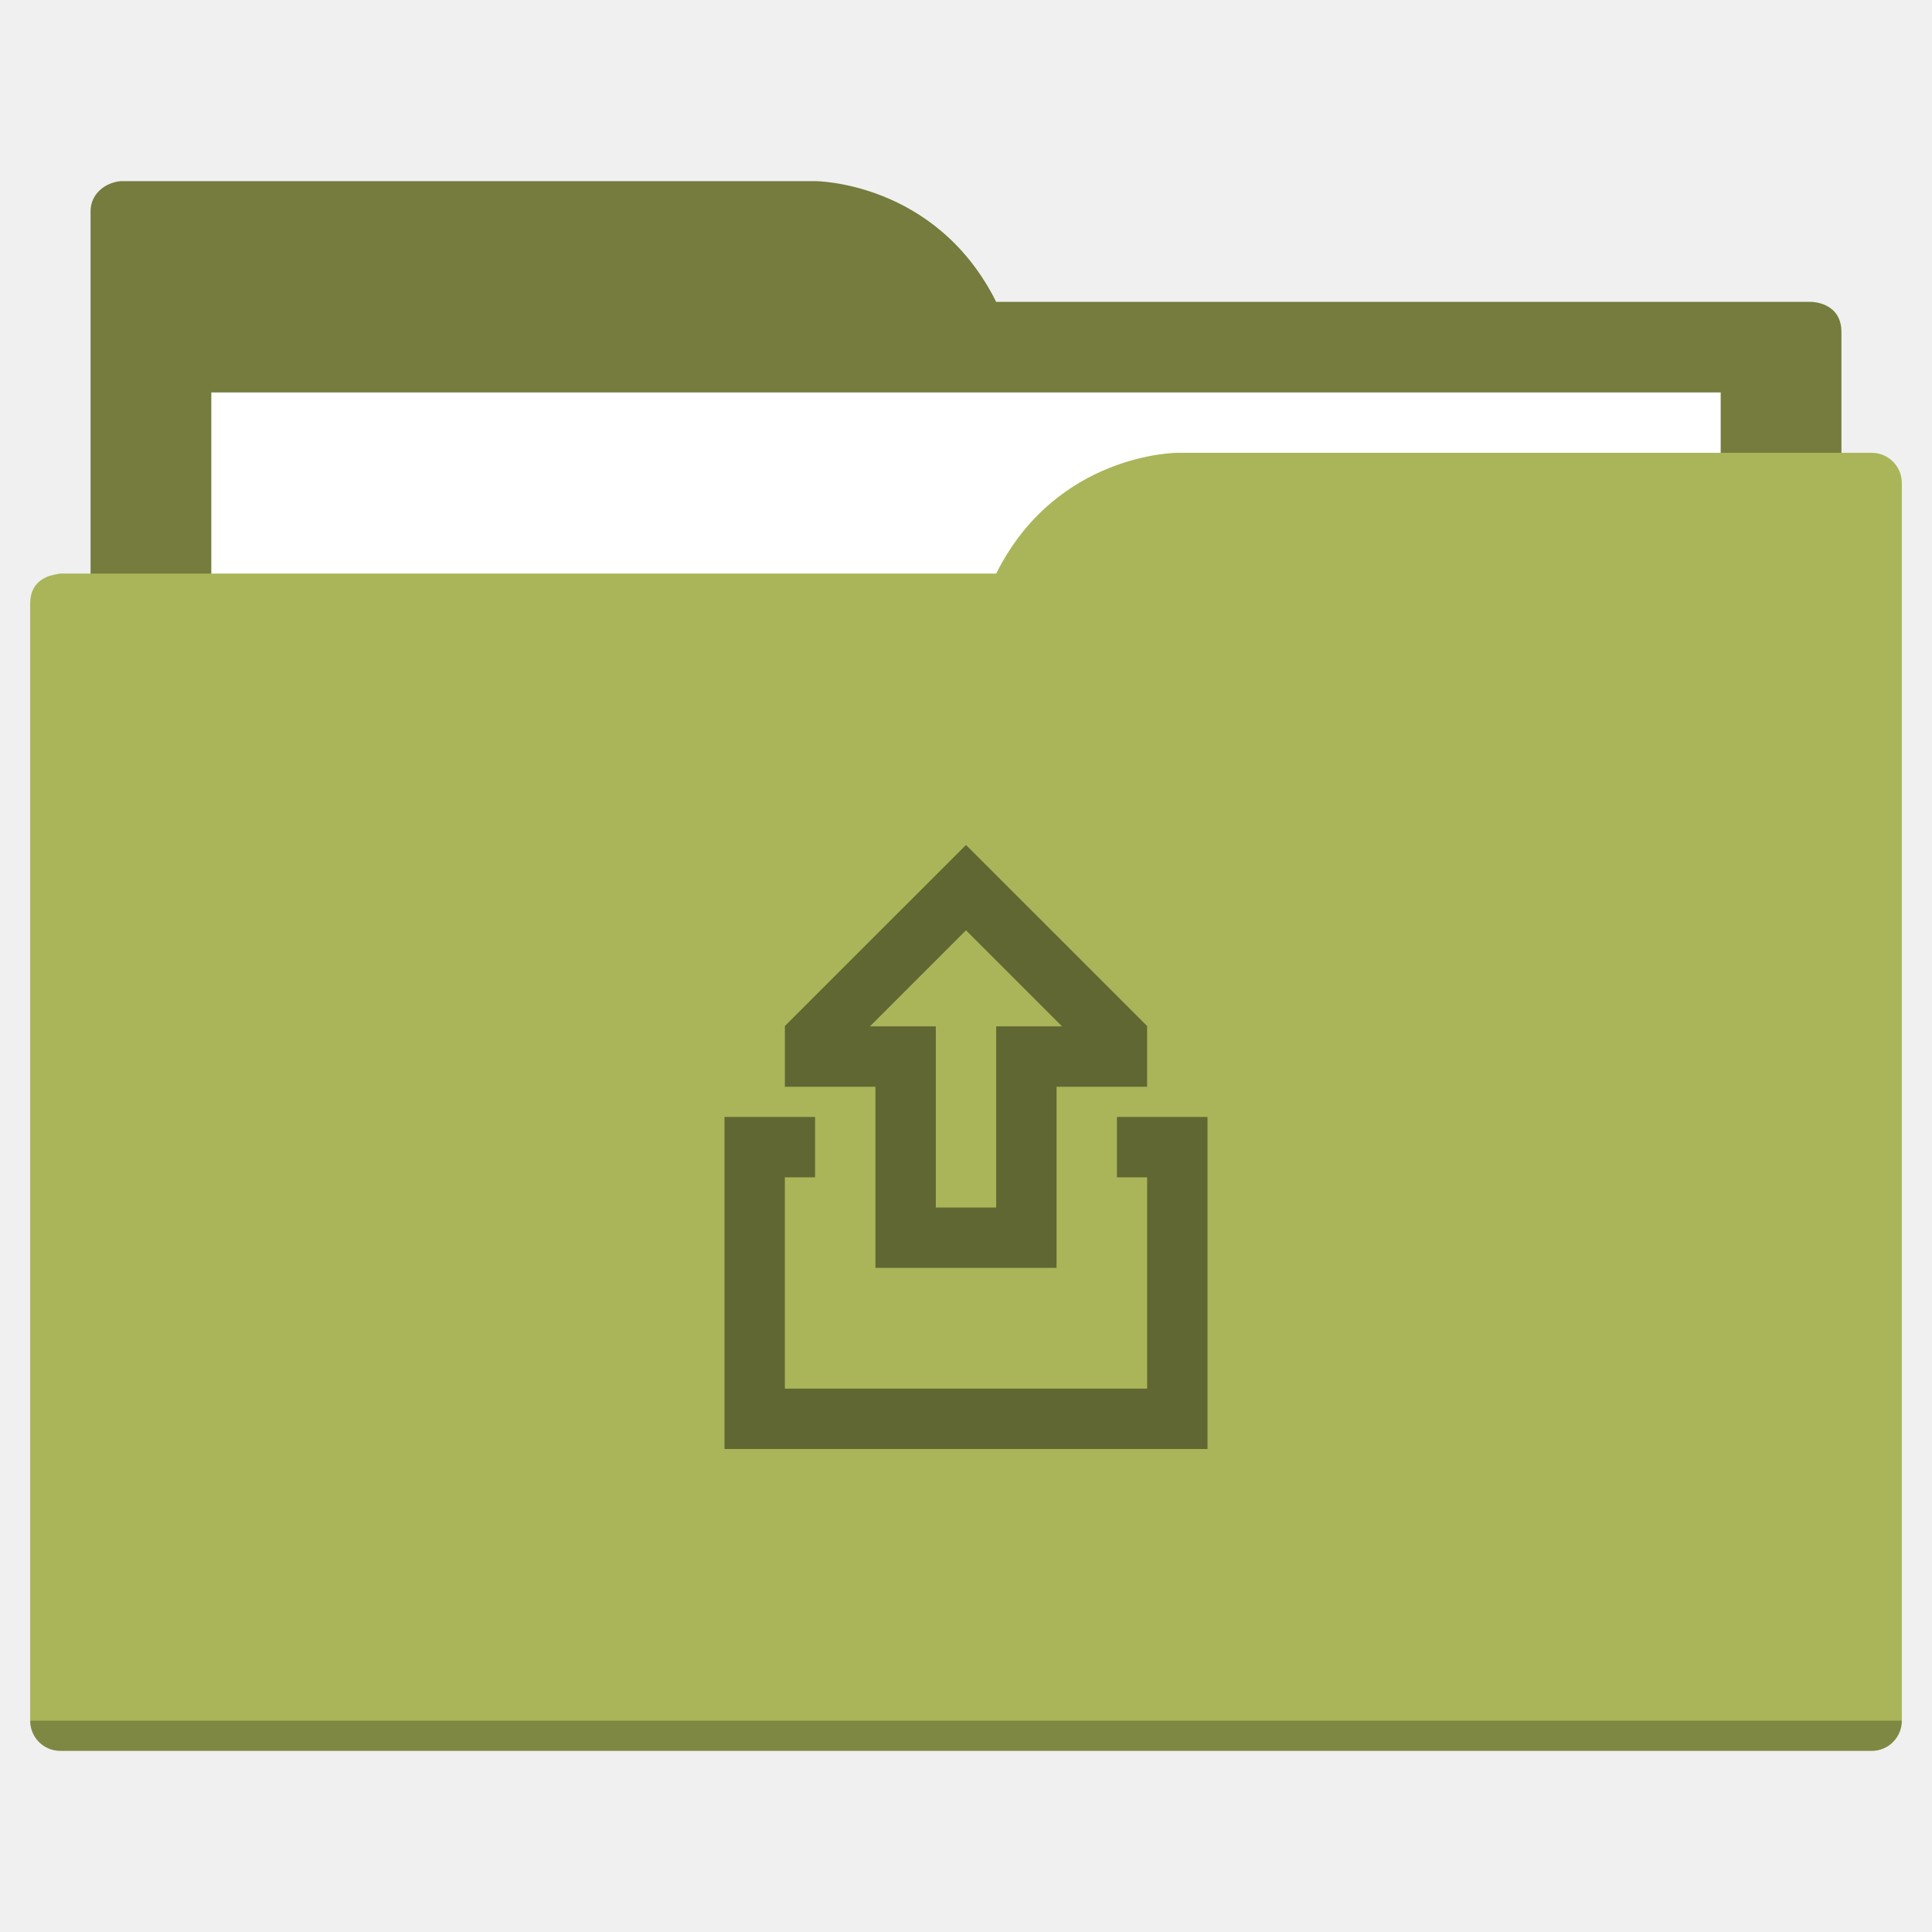
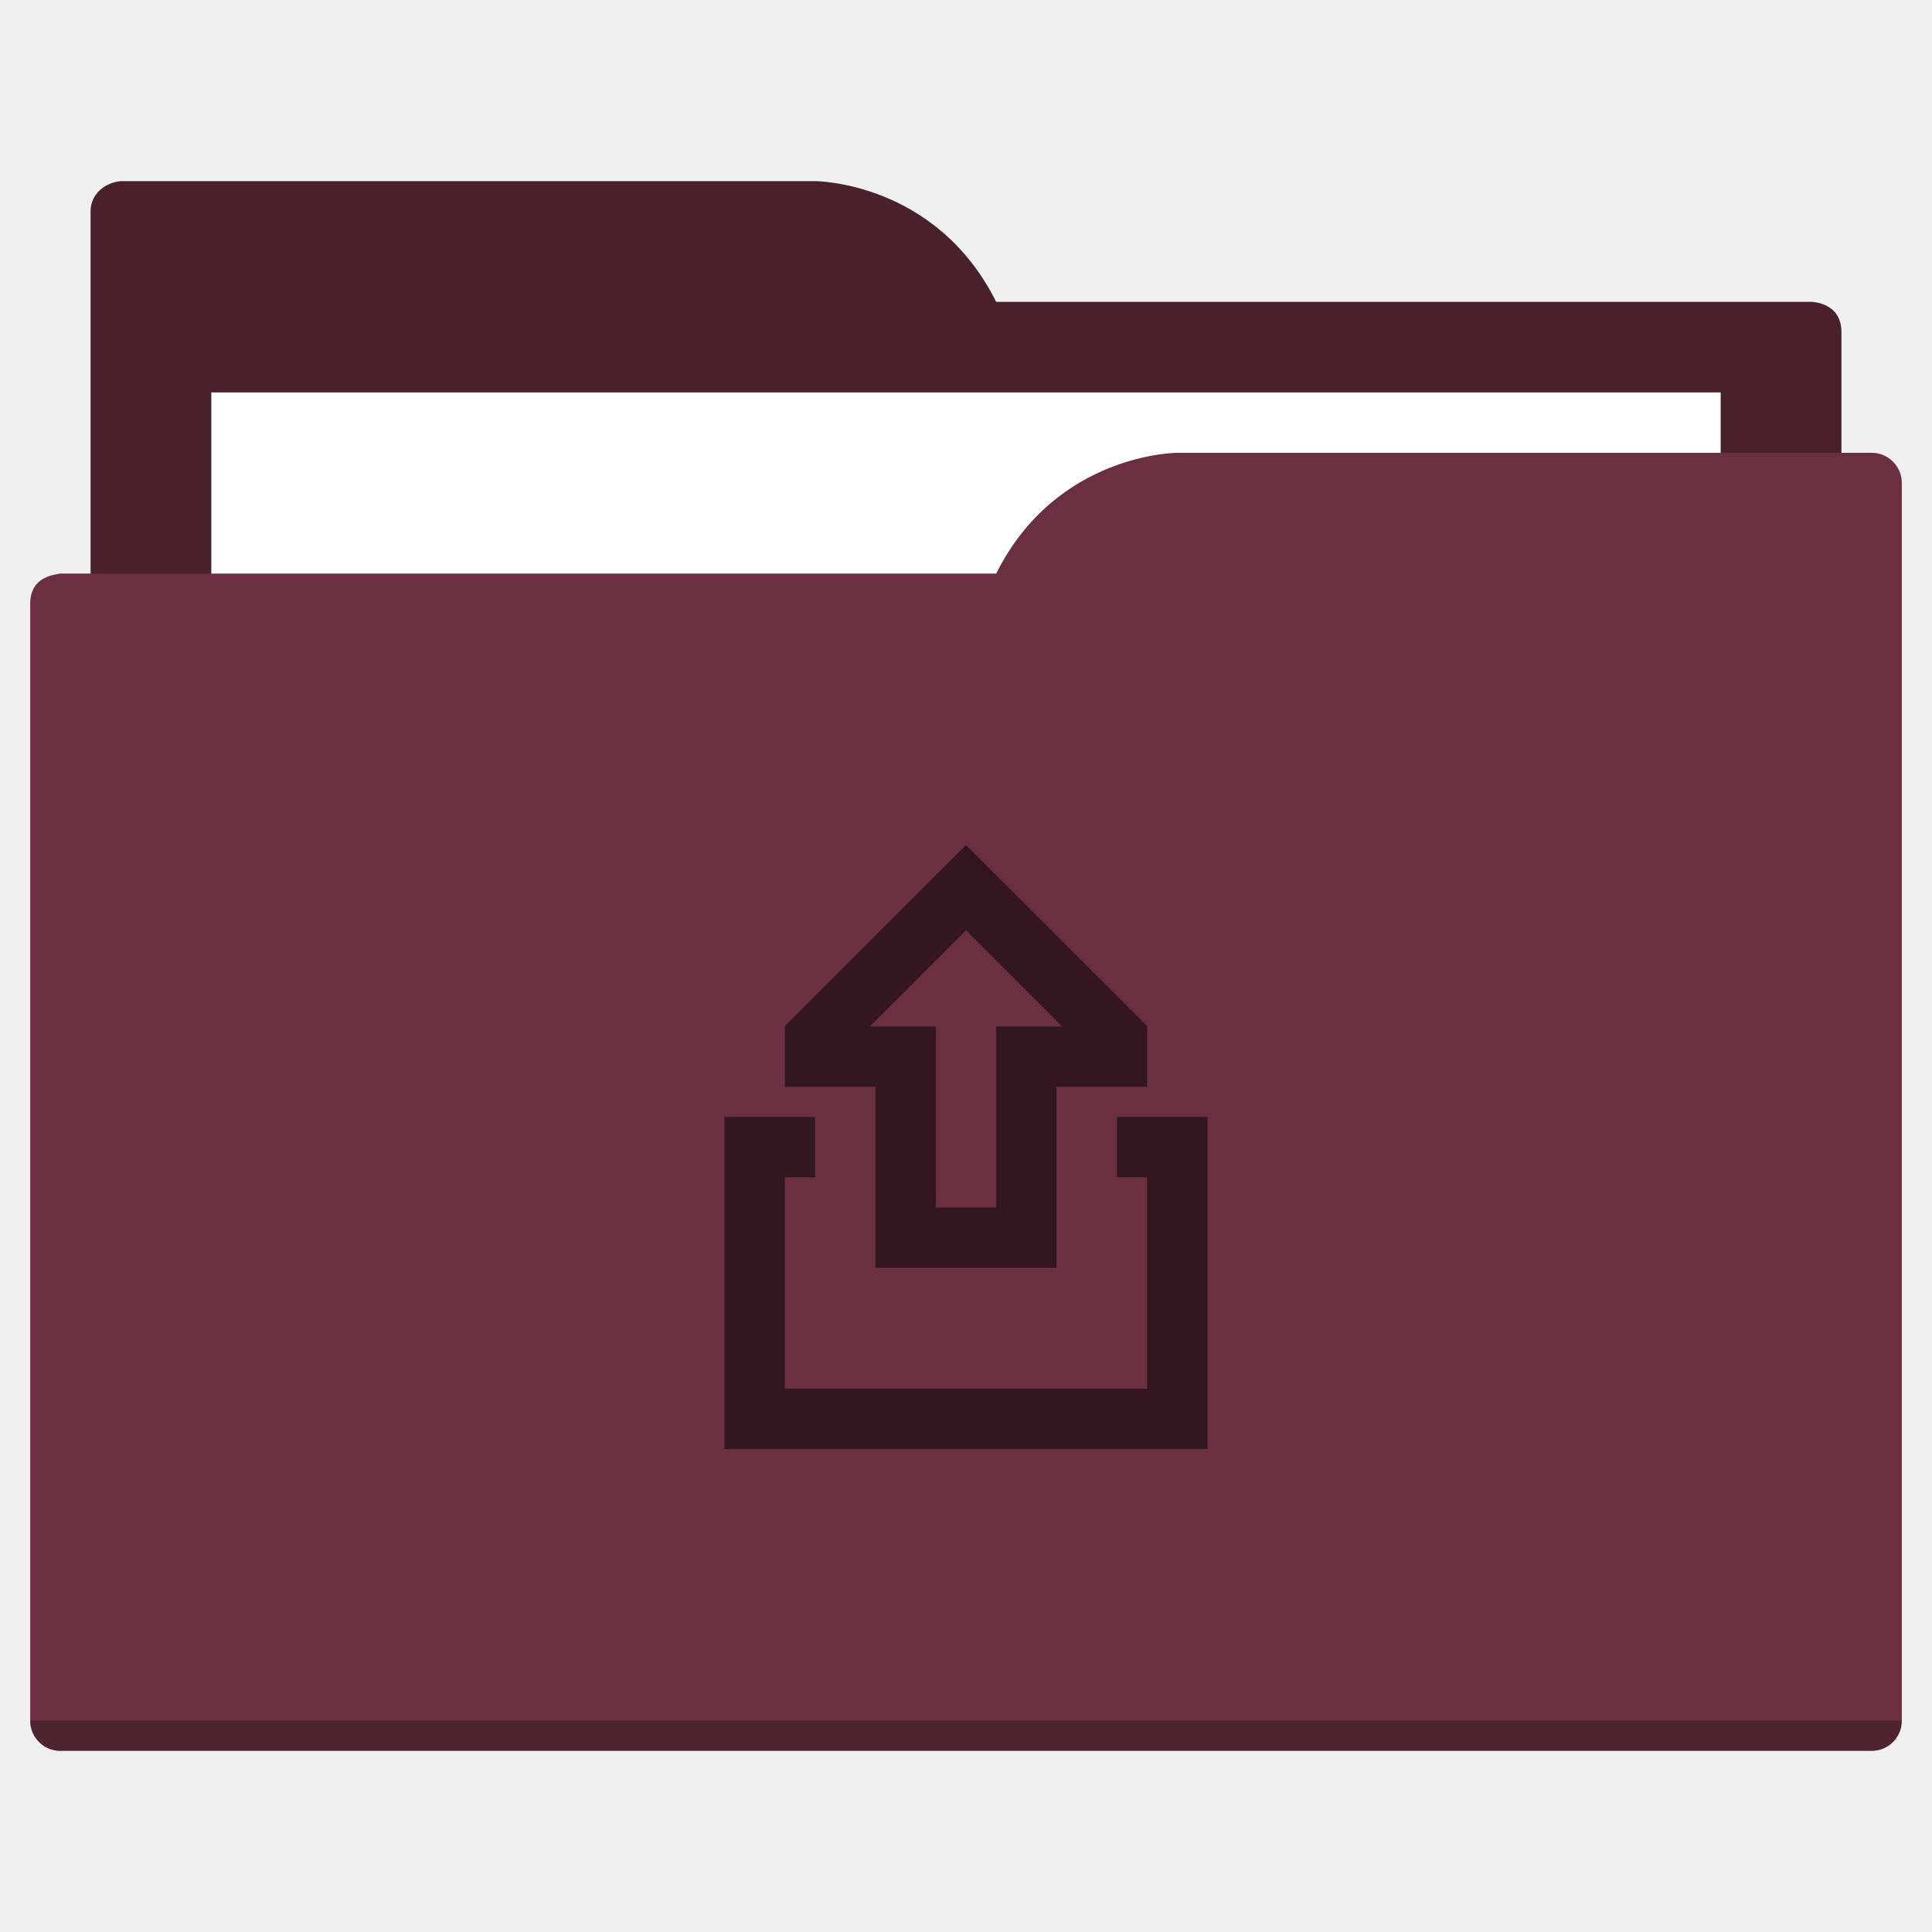
<svg xmlns="http://www.w3.org/2000/svg" width="64" height="64" id="svg5453" version="1.1" viewBox="0 0 64 64">
  <defs id="defs5455" />
  <g id="layer1" transform="translate(-384.5714,-483.798)">
-     <path style="fill:#757c3d;fill-opacity:1;fill-rule:evenodd;stroke:none;stroke-width:1px;stroke-linecap:butt;stroke-linejoin:miter;stroke-opacity:1" d="M 4 6 C 3.449 6.055 3 6.446 3 7 L 3 9 L 3 49 L 61 49 L 61 14 L 61 13 L 61 11 C 61 10 60 10 60 10 L 58 10 L 37 10 L 33 10 C 31 6 27 6 27 6 L 5 6 L 4 6 z " transform="translate(384.5714,483.798)" id="folderTab-5" />
+     <path style="fill:#48212d;fill-opacity:1;fill-rule:evenodd;stroke:none;stroke-width:1px;stroke-linecap:butt;stroke-linejoin:miter;stroke-opacity:1" d="M 4 6 C 3.449 6.055 3 6.446 3 7 L 3 9 L 3 49 L 61 49 L 61 14 L 61 13 L 61 11 C 61 10 60 10 60 10 L 58 10 L 37 10 L 33 10 C 31 6 27 6 27 6 L 5 6 L 4 6 z " transform="translate(384.5714,483.798)" id="folderTab-5" />
    <path style="color:#000000;text-decoration:none;text-decoration-line:none;text-decoration-style:solid;text-decoration-color:#000000;white-space:normal;clip-rule:nonzero;display:inline;overflow:visible;visibility:visible;opacity:1;isolation:auto;mix-blend-mode:normal;color-interpolation:sRGB;color-interpolation-filters:linearRGB;solid-color:#000000;solid-opacity:1;fill:#ffffff;fill-opacity:1;fill-rule:nonzero;stroke:none;stroke-width:1;stroke-linecap:butt;stroke-linejoin:miter;stroke-miterlimit:4;stroke-dasharray:none;stroke-dashoffset:0;stroke-opacity:1;color-rendering:auto;image-rendering:auto;shape-rendering:auto;text-rendering:auto;enable-background:accumulate" d="m 391.571,496.798 50,0 0,32 -50,0 z" id="folderPaper-9" />
-     <path style="fill:#aab559;fill-opacity:1;fill-rule:evenodd;stroke:none;stroke-width:1px;stroke-linecap:butt;stroke-linejoin:miter;stroke-opacity:1" d="M 39 15 C 39 15 35 15 33 19 L 29 19 L 4 19 L 2 19 C 2 19 1.868 19.017 1.711 19.059 C 1.665 19.073 1.619 19.081 1.576 19.102 C 1.302 19.211 1 19.445 1 20 L 1 22 L 1 23 L 1 57 C 1 57.554 1.446 58 2 58 L 62 58 C 62.554 58 63 57.554 63 57 L 63 18 L 63 16 C 63 15.446 62.554 15 62 15 L 61 15 L 39 15 z " transform="translate(384.5714,483.798)" id="folderFront-2" />
+     <path style="fill:#6a3042;fill-opacity:1;fill-rule:evenodd;stroke:none;stroke-width:1px;stroke-linecap:butt;stroke-linejoin:miter;stroke-opacity:1" d="M 39 15 C 39 15 35 15 33 19 L 29 19 L 4 19 L 2 19 C 2 19 1.868 19.017 1.711 19.059 C 1.665 19.073 1.619 19.081 1.576 19.102 C 1.302 19.211 1 19.445 1 20 L 1 22 L 1 23 L 1 57 C 1 57.554 1.446 58 2 58 L 62 58 C 62.554 58 63 57.554 63 57 L 63 18 L 63 16 C 63 15.446 62.554 15 62 15 L 61 15 L 39 15 z " transform="translate(384.5714,483.798)" id="folderFront-2" />
    <path style="opacity:0.25;fill:#000000;fill-opacity:1;stroke:none" d="m 385.571,540.798 c 0,0.554 0.446,1 1,1 l 60,0 c 0.554,0 1,-0.446 1,-1 z" id="folderShadow-5" />
-     <path style="color:#000000;clip-rule:nonzero;display:inline;overflow:visible;visibility:visible;opacity:1;isolation:auto;mix-blend-mode:normal;color-interpolation:sRGB;color-interpolation-filters:linearRGB;solid-color:#000000;solid-opacity:1;fill:#616733;fill-opacity:1;fill-rule:nonzero;stroke:none;stroke-width:1;stroke-linecap:butt;stroke-linejoin:miter;stroke-miterlimit:4;stroke-dasharray:none;stroke-dashoffset:0;stroke-opacity:1;color-rendering:auto;image-rendering:auto;shape-rendering:auto;text-rendering:auto;enable-background:accumulate" d="M 31.99,28 26,33.988 26,34 l 0,2 3,0 0,6 6,0 0,-6 3,0 0,-2 0,-0.012 L 32.01,28 32,28 31.99,28 Z M 32,30.818 35.182,34 33,34 l 0,2 0,4 -2,0 0,-4 0,-2 -2.182,0 L 32,30.818 Z M 24,37 l 0,2 0,9 16,0 0,-9 0,-2 -2,0 -1,0 0,2 1,0 0,7 -12,0 0,-7 1,0 0,-2 -1,0 -2,0 z" transform="translate(384.5714,483.798)" id="folderGlyph" />
-     <rect style="color:#000000;clip-rule:nonzero;display:inline;overflow:visible;visibility:visible;opacity:1;isolation:auto;mix-blend-mode:normal;color-interpolation:sRGB;color-interpolation-filters:linearRGB;solid-color:#000000;solid-opacity:1;fill:#757c3d;fill-opacity:1;fill-rule:nonzero;stroke:none;stroke-width:1;stroke-linecap:butt;stroke-linejoin:miter;stroke-miterlimit:4;stroke-dasharray:none;stroke-dashoffset:0;stroke-opacity:1;color-rendering:auto;image-rendering:auto;shape-rendering:auto;text-rendering:auto;enable-background:accumulate" id="rect4157" width="5" height="5" x="377.571" y="483.798" />
-     <rect style="color:#000000;clip-rule:nonzero;display:inline;overflow:visible;visibility:visible;opacity:1;isolation:auto;mix-blend-mode:normal;color-interpolation:sRGB;color-interpolation-filters:linearRGB;solid-color:#000000;solid-opacity:1;fill:#aab559;fill-opacity:1;fill-rule:nonzero;stroke:none;stroke-width:1;stroke-linecap:butt;stroke-linejoin:miter;stroke-miterlimit:4;stroke-dasharray:none;stroke-dashoffset:0;stroke-opacity:1;color-rendering:auto;image-rendering:auto;shape-rendering:auto;text-rendering:auto;enable-background:accumulate" id="rect4157-5" width="5" height="5" x="377.571" y="491.798" />
-     <rect style="color:#000000;clip-rule:nonzero;display:inline;overflow:visible;visibility:visible;opacity:1;isolation:auto;mix-blend-mode:normal;color-interpolation:sRGB;color-interpolation-filters:linearRGB;solid-color:#000000;solid-opacity:1;fill:#616733;fill-opacity:1;fill-rule:nonzero;stroke:none;stroke-width:1;stroke-linecap:butt;stroke-linejoin:miter;stroke-miterlimit:4;stroke-dasharray:none;stroke-dashoffset:0;stroke-opacity:1;color-rendering:auto;image-rendering:auto;shape-rendering:auto;text-rendering:auto;enable-background:accumulate" id="rect4157-8" width="5" height="5" x="377.571" y="499.798" />
+     <path style="color:#000000;clip-rule:nonzero;display:inline;overflow:visible;visibility:visible;opacity:1;isolation:auto;mix-blend-mode:normal;color-interpolation:sRGB;color-interpolation-filters:linearRGB;solid-color:#000000;solid-opacity:1;fill:#331720;fill-opacity:1;fill-rule:nonzero;stroke:none;stroke-width:1;stroke-linecap:butt;stroke-linejoin:miter;stroke-miterlimit:4;stroke-dasharray:none;stroke-dashoffset:0;stroke-opacity:1;color-rendering:auto;image-rendering:auto;shape-rendering:auto;text-rendering:auto;enable-background:accumulate" d="M 31.99,28 26,33.988 26,34 l 0,2 3,0 0,6 6,0 0,-6 3,0 0,-2 0,-0.012 L 32.01,28 32,28 31.99,28 Z M 32,30.818 35.182,34 33,34 l 0,2 0,4 -2,0 0,-4 0,-2 -2.182,0 L 32,30.818 Z M 24,37 l 0,2 0,9 16,0 0,-9 0,-2 -2,0 -1,0 0,2 1,0 0,7 -12,0 0,-7 1,0 0,-2 -1,0 -2,0 z" transform="translate(384.5714,483.798)" id="folderGlyph" />
+     <rect style="color:#000000;clip-rule:nonzero;display:inline;overflow:visible;visibility:visible;opacity:1;isolation:auto;mix-blend-mode:normal;color-interpolation:sRGB;color-interpolation-filters:linearRGB;solid-color:#000000;solid-opacity:1;fill:#48212d;fill-opacity:1;fill-rule:nonzero;stroke:none;stroke-width:1;stroke-linecap:butt;stroke-linejoin:miter;stroke-miterlimit:4;stroke-dasharray:none;stroke-dashoffset:0;stroke-opacity:1;color-rendering:auto;image-rendering:auto;shape-rendering:auto;text-rendering:auto;enable-background:accumulate" id="rect4157" width="5" height="5" x="377.571" y="483.798" />
+     <rect style="color:#000000;clip-rule:nonzero;display:inline;overflow:visible;visibility:visible;opacity:1;isolation:auto;mix-blend-mode:normal;color-interpolation:sRGB;color-interpolation-filters:linearRGB;solid-color:#000000;solid-opacity:1;fill:#6a3042;fill-opacity:1;fill-rule:nonzero;stroke:none;stroke-width:1;stroke-linecap:butt;stroke-linejoin:miter;stroke-miterlimit:4;stroke-dasharray:none;stroke-dashoffset:0;stroke-opacity:1;color-rendering:auto;image-rendering:auto;shape-rendering:auto;text-rendering:auto;enable-background:accumulate" id="rect4157-5" width="5" height="5" x="377.571" y="491.798" />
+     <rect style="color:#000000;clip-rule:nonzero;display:inline;overflow:visible;visibility:visible;opacity:1;isolation:auto;mix-blend-mode:normal;color-interpolation:sRGB;color-interpolation-filters:linearRGB;solid-color:#000000;solid-opacity:1;fill:#331720;fill-opacity:1;fill-rule:nonzero;stroke:none;stroke-width:1;stroke-linecap:butt;stroke-linejoin:miter;stroke-miterlimit:4;stroke-dasharray:none;stroke-dashoffset:0;stroke-opacity:1;color-rendering:auto;image-rendering:auto;shape-rendering:auto;text-rendering:auto;enable-background:accumulate" id="rect4157-8" width="5" height="5" x="377.571" y="499.798" />
  </g>
</svg>
